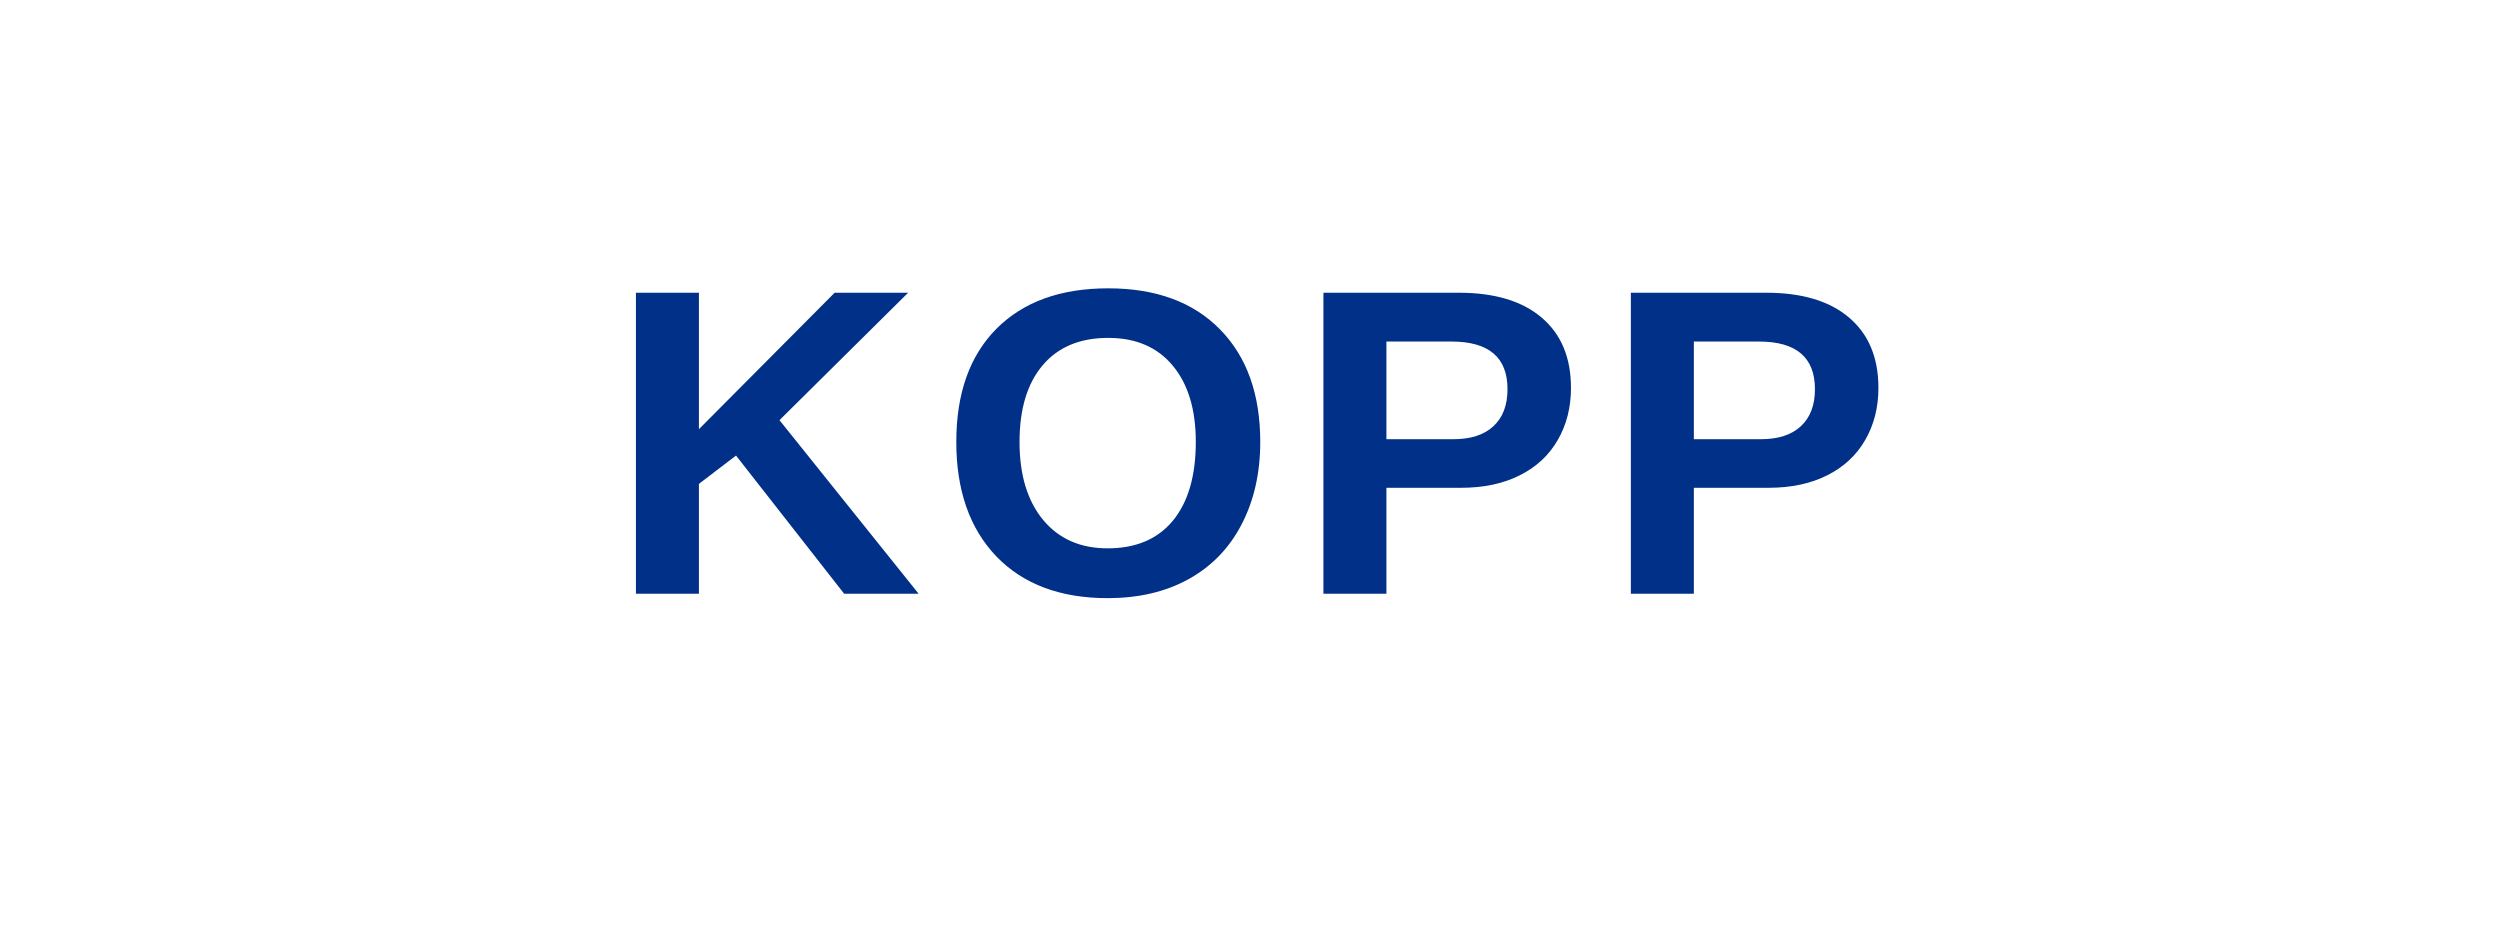
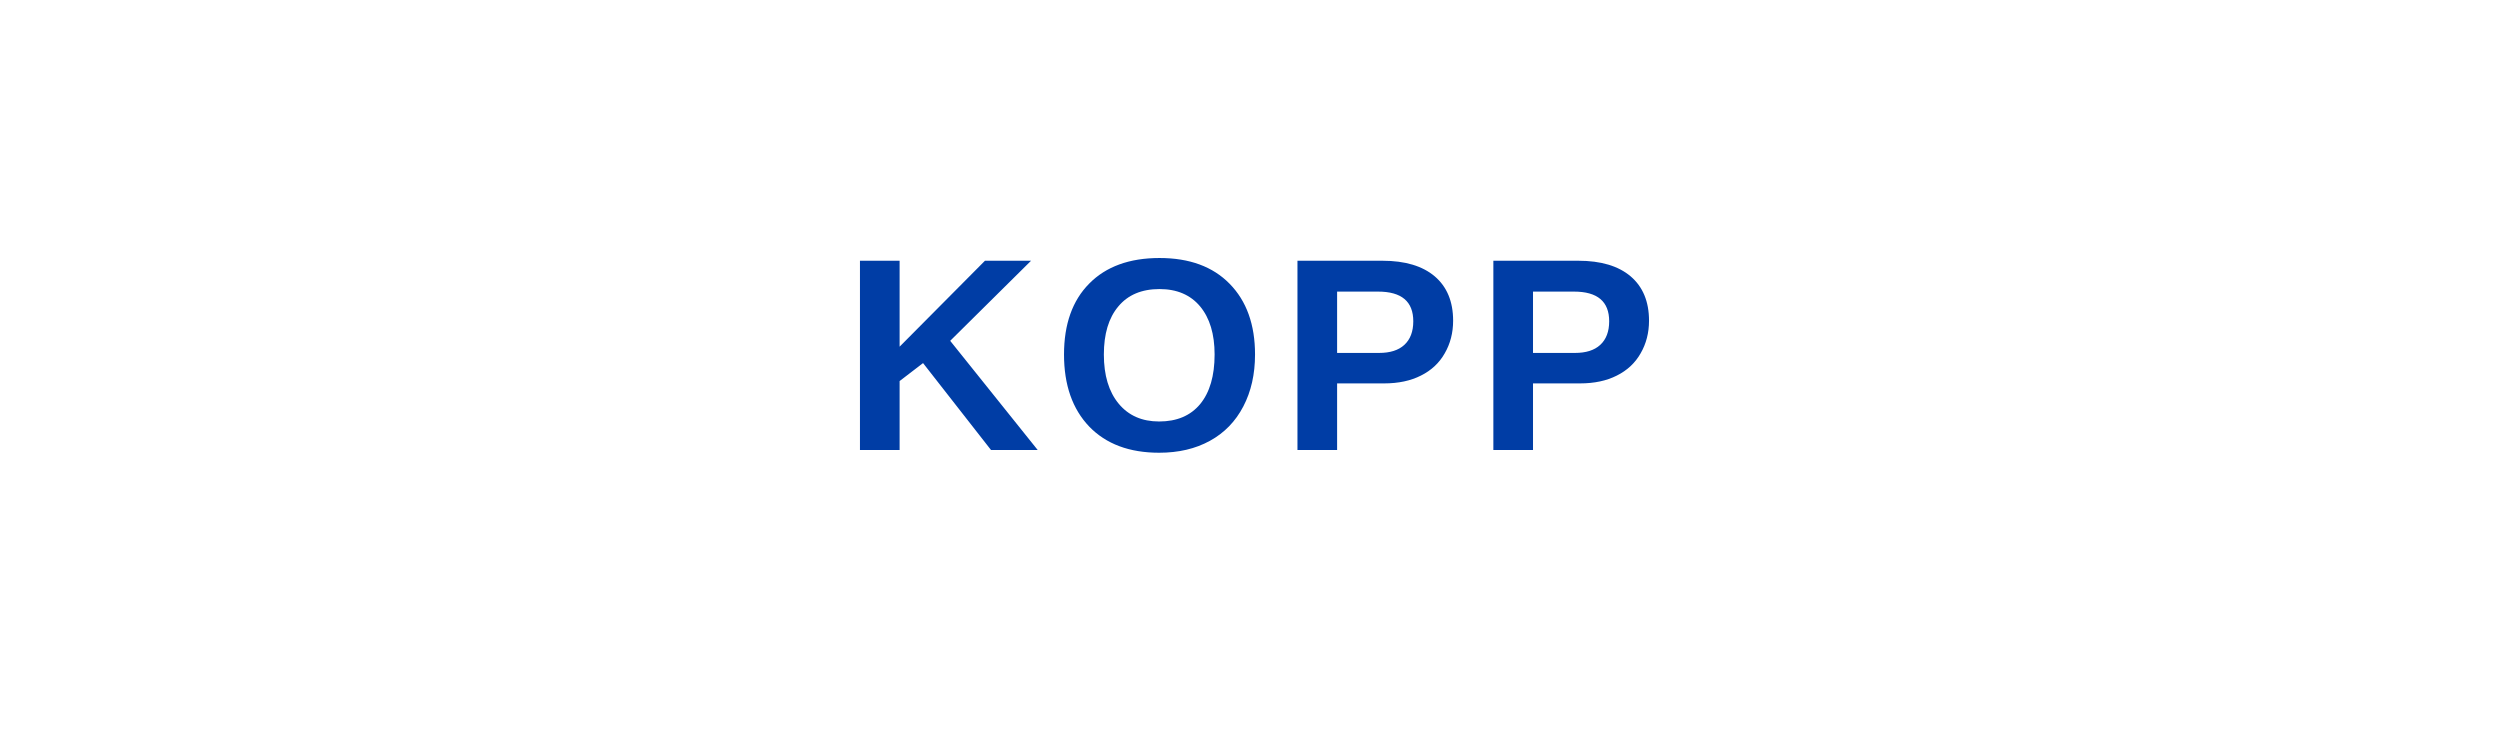
- <svg xmlns="http://www.w3.org/2000/svg" width="160" height="60">
-   <text x="80" y="38" font-family="Arial, sans-serif" font-size="28" font-weight="800" fill="#003087" text-anchor="middle" letter-spacing="1">KOPP</text>
+ <svg xmlns="http://www.w3.org/2000/svg" width="200" height="60" viewBox="0 0 200 60">
+   <text x="100" y="36" font-family="Arial, Helvetica, sans-serif" font-size="22" font-weight="700" fill="#003DA5" text-anchor="middle" letter-spacing="1">KOPP</text>
</svg>
